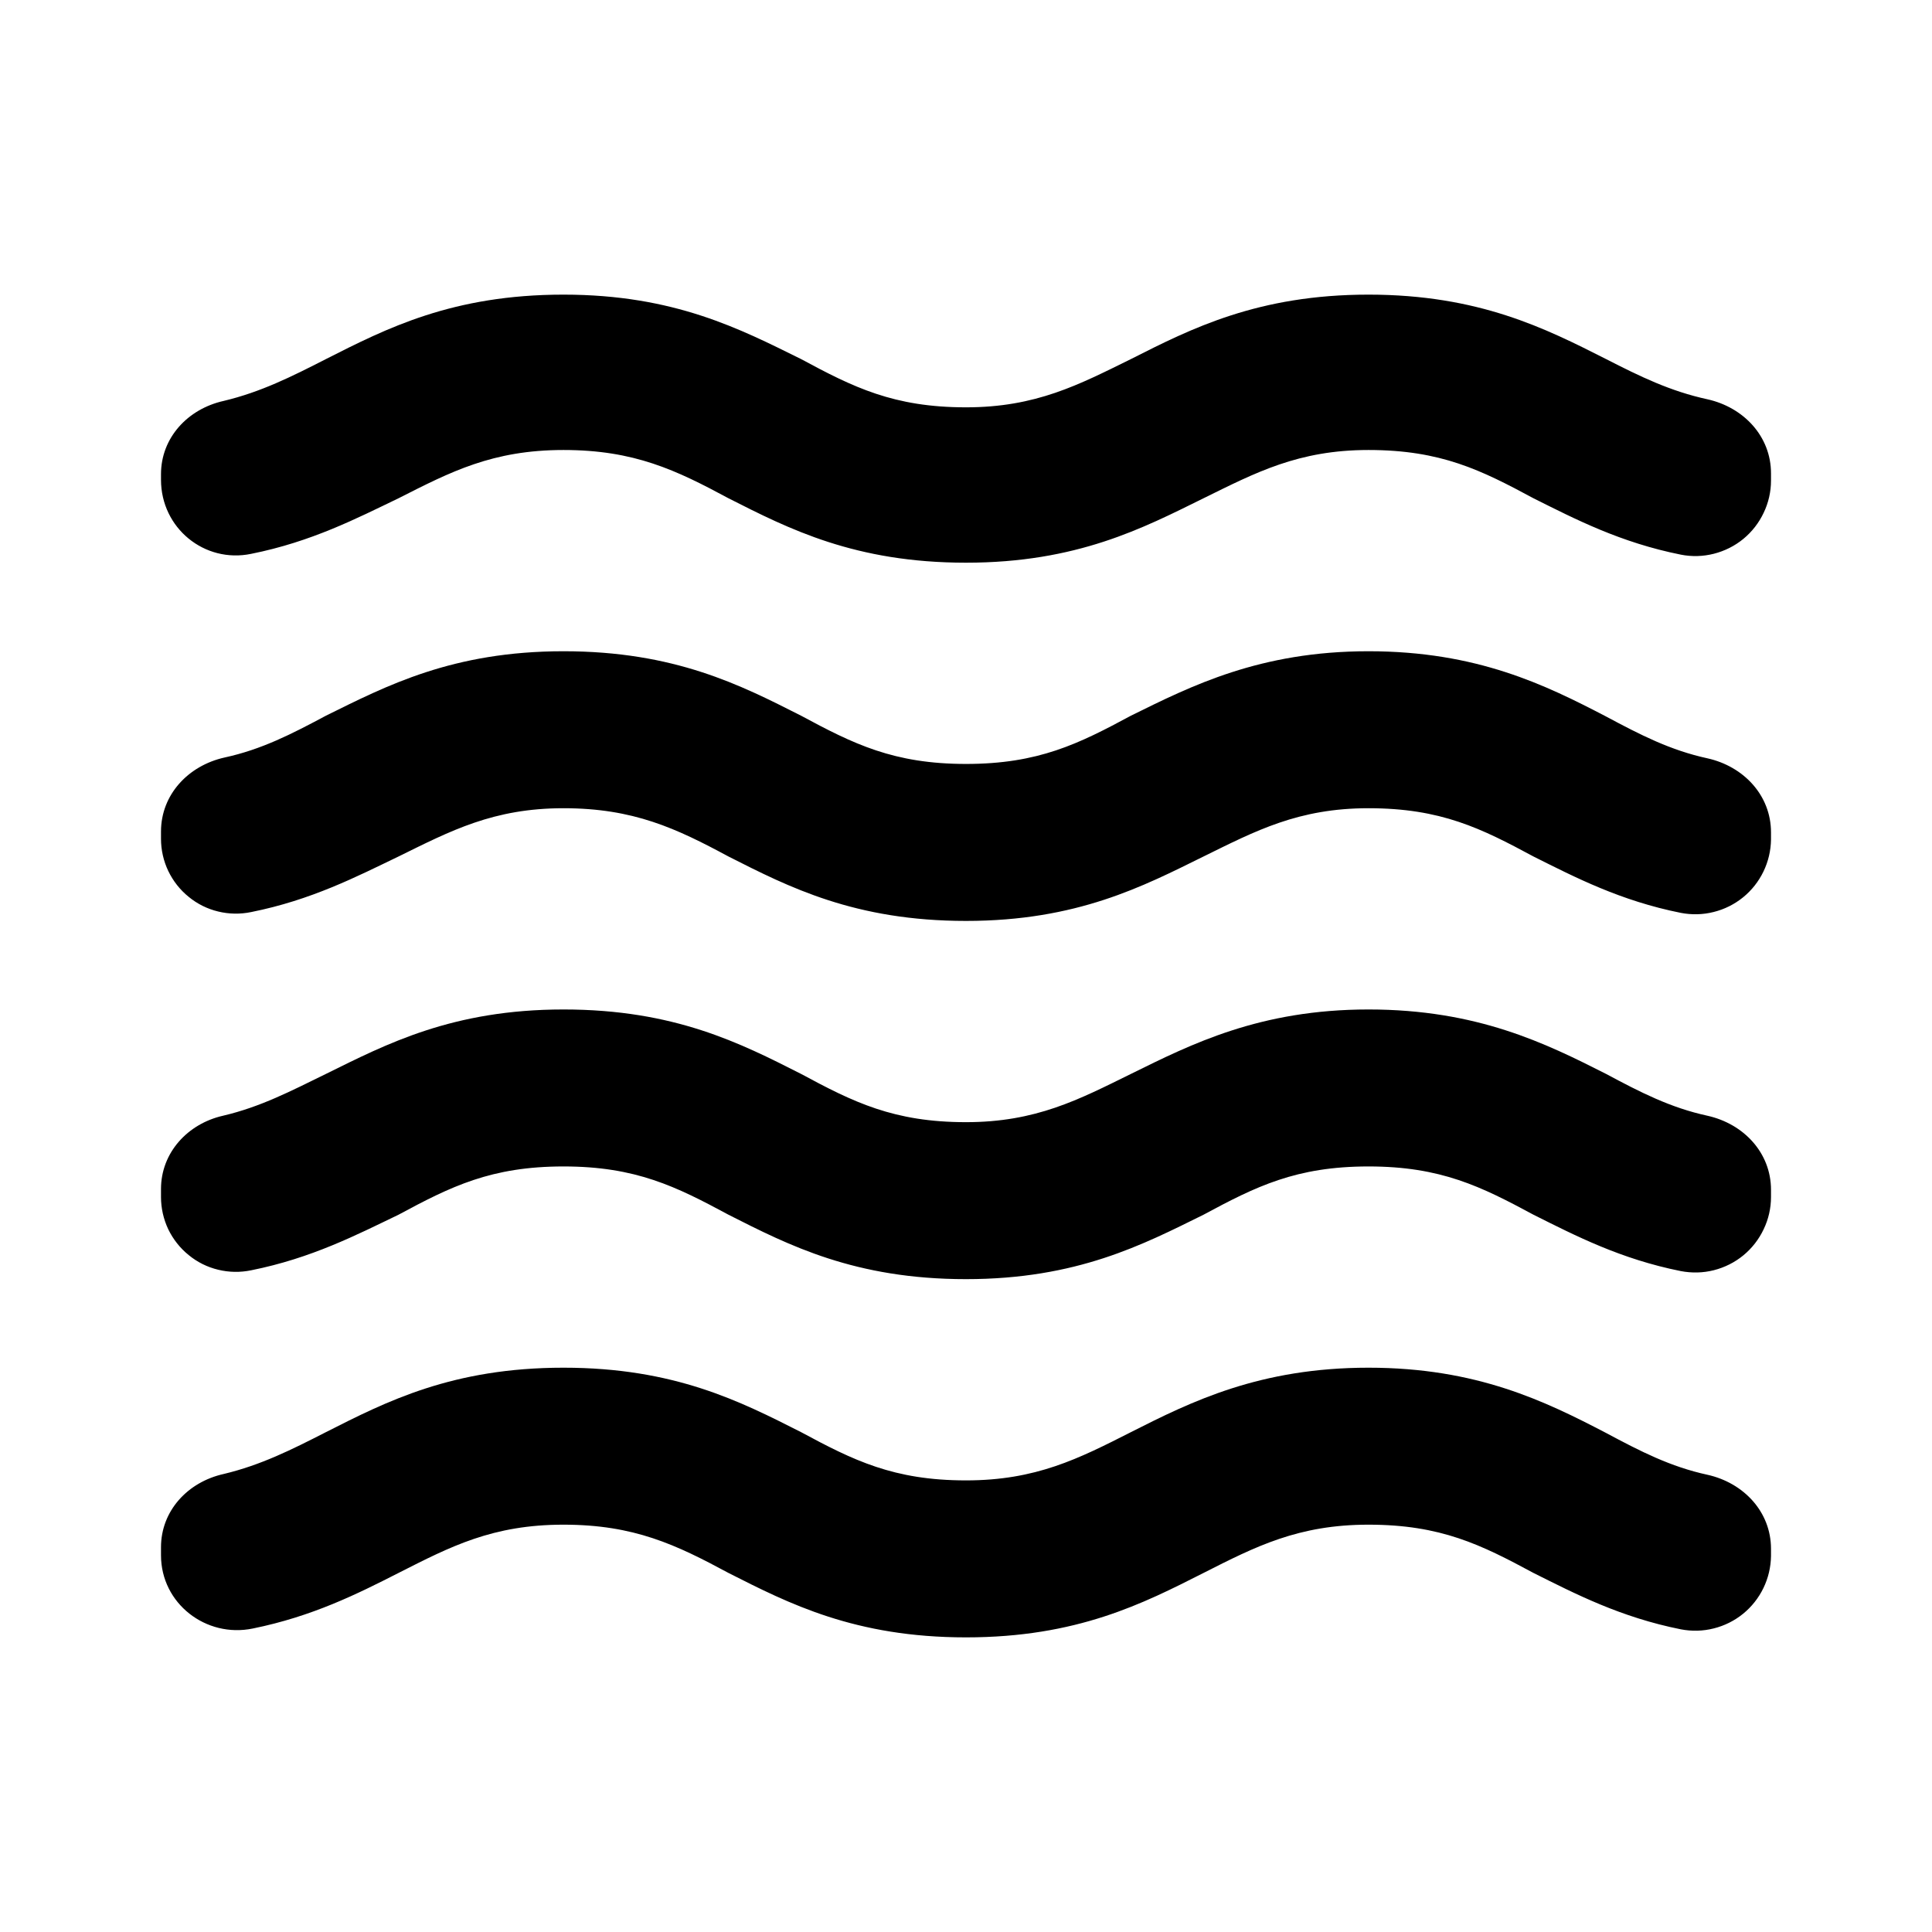
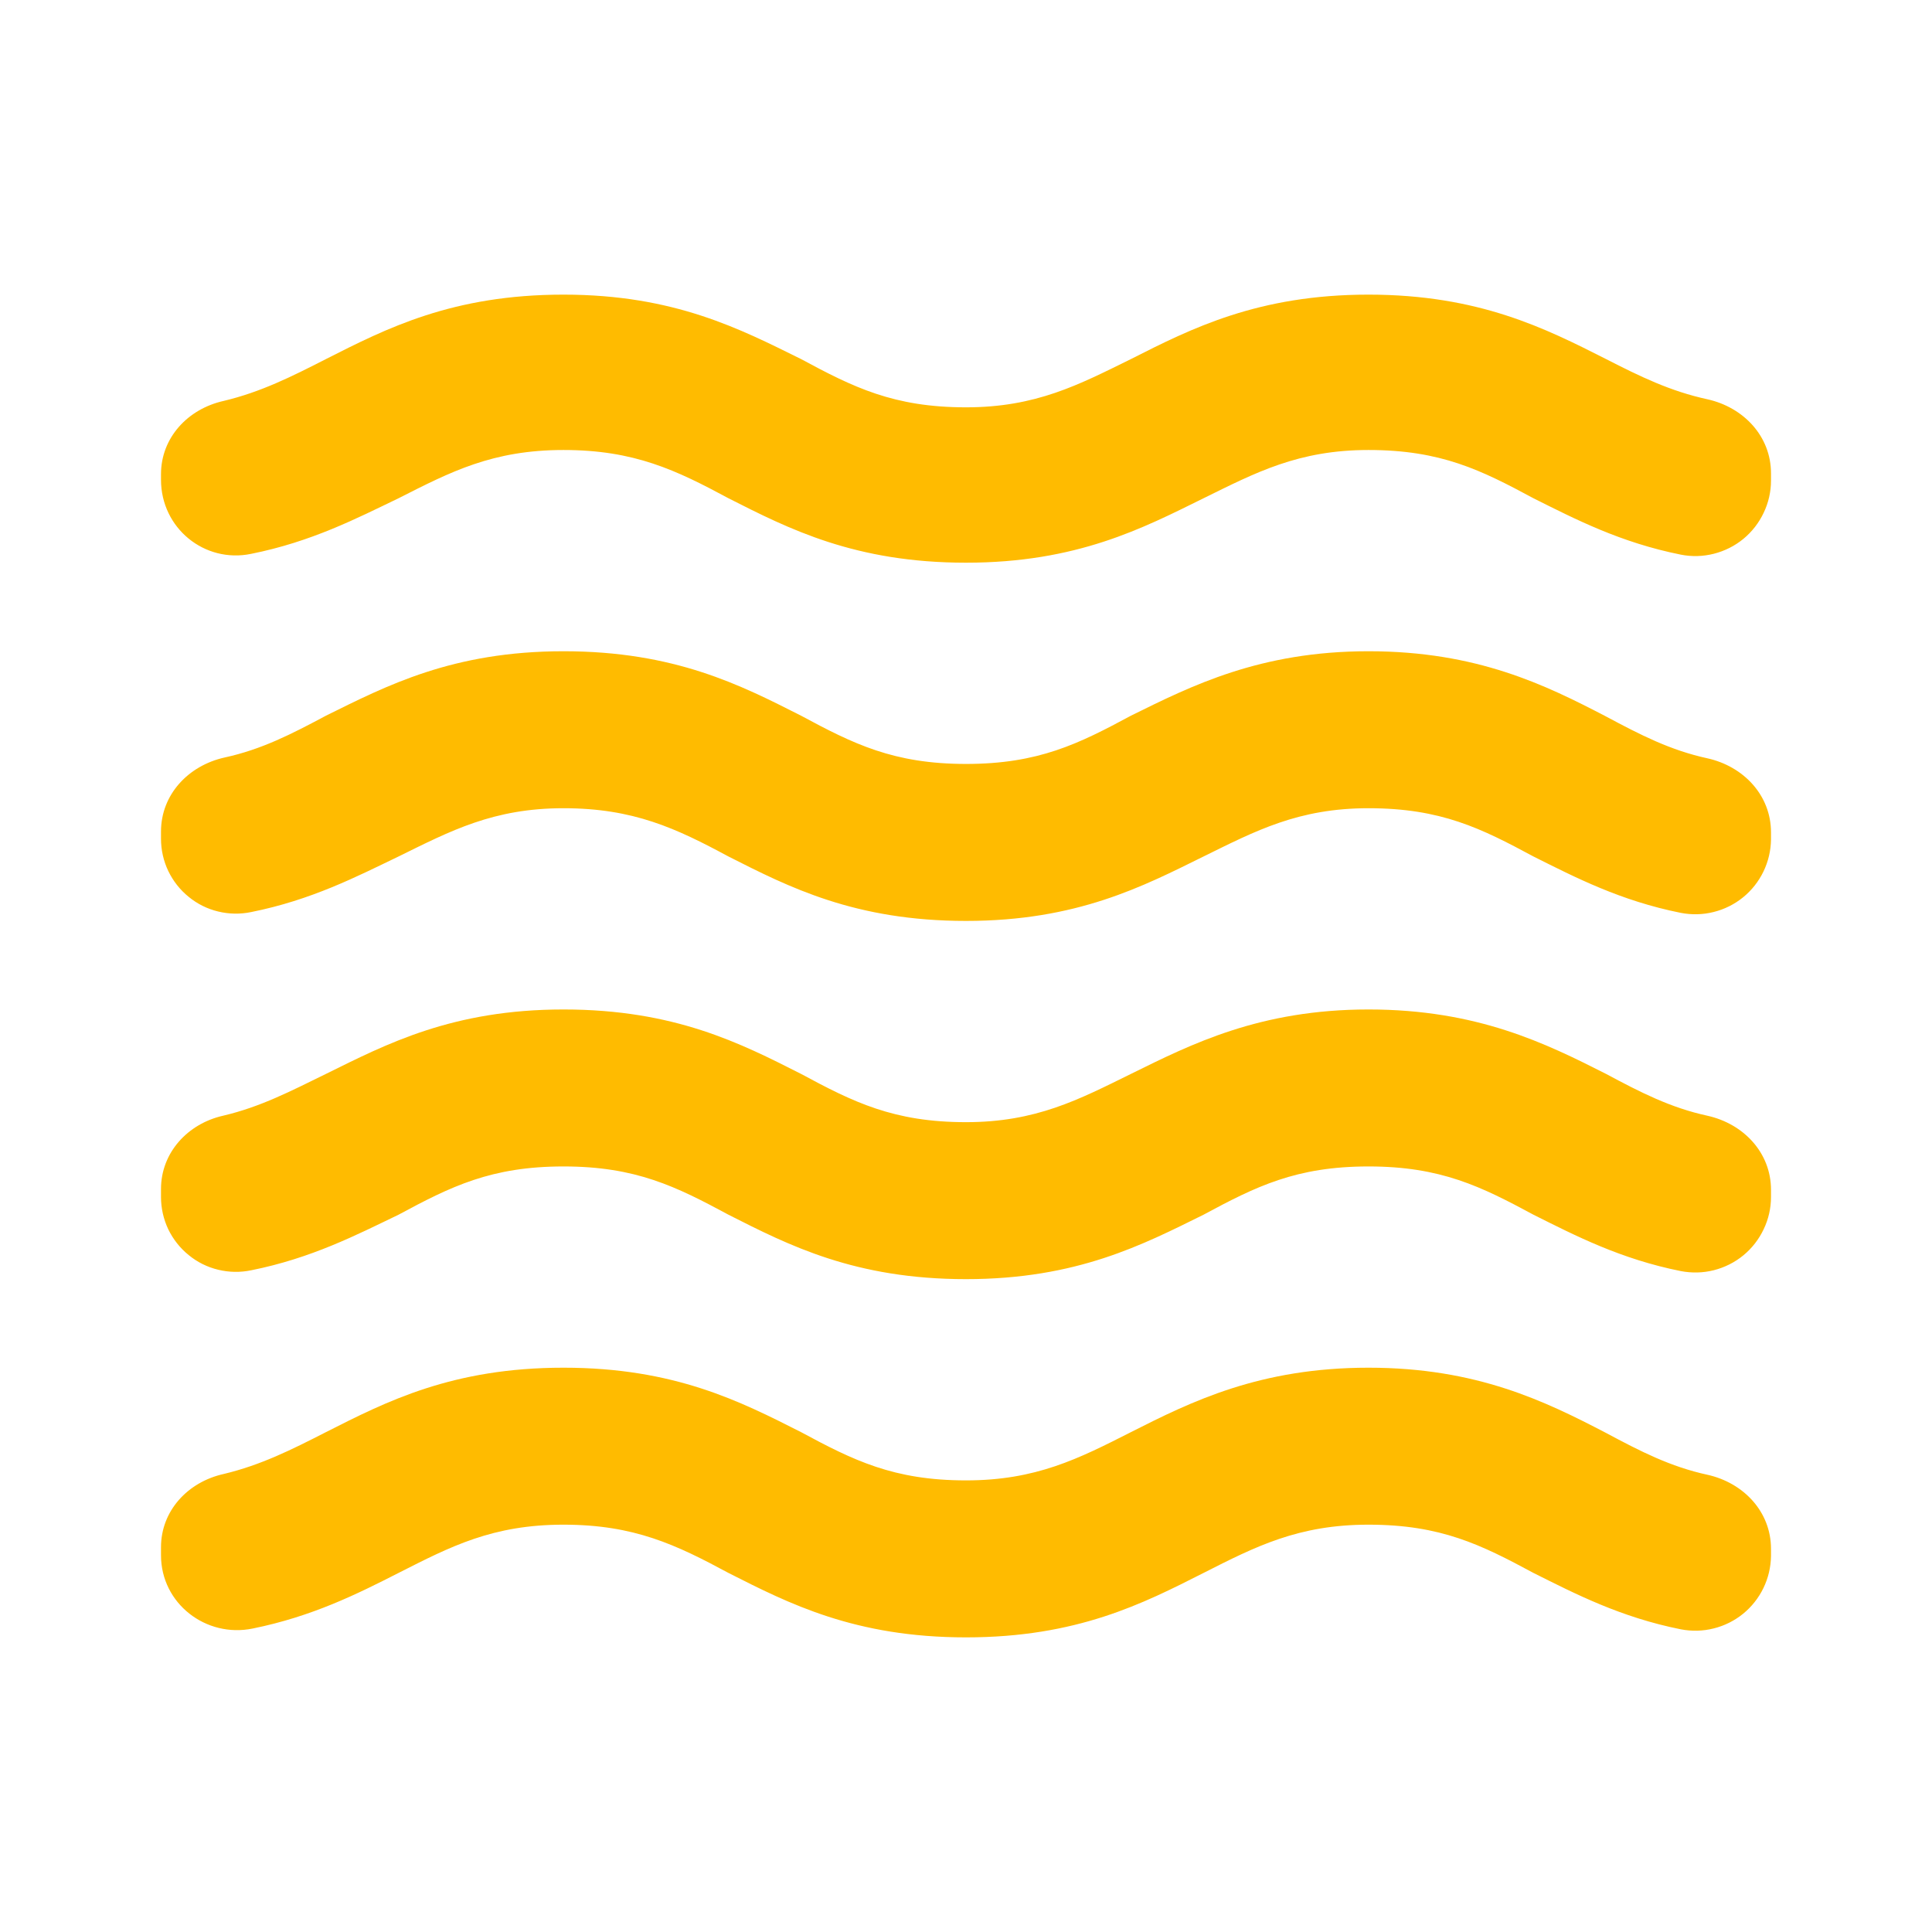
<svg xmlns="http://www.w3.org/2000/svg" width="24" height="24" viewBox="0 0 24 24" fill="none">
-   <path d="M17 16.99C15.65 16.99 14.8 17.41 14.05 17.79C13.4 18.12 12.87 18.39 12 18.39C11.1 18.39 10.6 18.14 9.95 17.79C9.2 17.41 8.38 16.99 7 16.99C5.62 16.99 4.8 17.41 4.05 17.79C3.62 18.01 3.24 18.2 2.78 18.31C2.33 18.41 2 18.77 2 19.22V19.32C2 19.92 2.56 20.35 3.14 20.23C3.88 20.08 4.44 19.8 4.95 19.54C5.6 19.21 6.12 18.94 7 18.94C7.88 18.94 8.4 19.19 9.05 19.54C9.8 19.92 10.62 20.34 12 20.34C13.38 20.34 14.2 19.92 14.95 19.54C15.6 19.21 16.13 18.94 17 18.94C17.9 18.94 18.4 19.19 19.05 19.54C19.57 19.8 20.13 20.09 20.88 20.24C21.015 20.266 21.154 20.263 21.288 20.229C21.421 20.196 21.546 20.134 21.653 20.047C21.76 19.96 21.846 19.851 21.906 19.727C21.966 19.603 21.998 19.468 22 19.33V19.24C22 18.78 21.66 18.42 21.21 18.32C20.75 18.22 20.38 18.03 19.95 17.8C19.2 17.41 18.35 16.99 17 16.99ZM17 12.54C15.65 12.54 14.8 12.97 14.05 13.34C13.4 13.66 12.87 13.94 12 13.94C11.1 13.94 10.6 13.69 9.95 13.34C9.2 12.96 8.38 12.54 7 12.54C5.62 12.54 4.8 12.97 4.05 13.34C3.62 13.55 3.24 13.75 2.77 13.86C2.33 13.96 2 14.32 2 14.77V14.87C2 15.008 2.031 15.145 2.09 15.27C2.15 15.394 2.236 15.504 2.344 15.591C2.451 15.679 2.576 15.741 2.71 15.773C2.845 15.806 2.985 15.808 3.12 15.78C3.87 15.63 4.43 15.34 4.95 15.09C5.6 14.74 6.1 14.49 7 14.49C7.9 14.49 8.4 14.74 9.05 15.09C9.8 15.47 10.62 15.89 12 15.89C13.38 15.89 14.2 15.46 14.95 15.09C15.6 14.74 16.1 14.49 17 14.49C17.9 14.49 18.4 14.74 19.05 15.09C19.57 15.35 20.13 15.64 20.88 15.79C21.016 15.816 21.156 15.813 21.29 15.779C21.424 15.745 21.55 15.682 21.657 15.594C21.764 15.506 21.85 15.395 21.909 15.27C21.969 15.145 22 15.008 22 14.87V14.78C22 14.32 21.66 13.96 21.21 13.86C20.75 13.76 20.38 13.57 19.95 13.34C19.2 12.96 18.35 12.54 17 12.54ZM19.95 4.46C19.2 4.08 18.37 3.66 17 3.66C15.63 3.66 14.8 4.08 14.05 4.46C13.4 4.78 12.87 5.06 12 5.06C11.1 5.06 10.6 4.81 9.95 4.46C9.2 4.09 8.38 3.66 7 3.66C5.62 3.66 4.8 4.08 4.05 4.46C3.62 4.68 3.24 4.87 2.78 4.98C2.33 5.08 2 5.44 2 5.89V5.96C2 6.56 2.54 7 3.12 6.88C3.87 6.73 4.43 6.44 4.95 6.19C5.6 5.86 6.12 5.59 7 5.59C7.88 5.59 8.4 5.84 9.05 6.19C9.8 6.57 10.62 6.99 12 6.99C13.38 6.99 14.2 6.56 14.95 6.19C15.6 5.87 16.13 5.59 17 5.59C17.9 5.59 18.4 5.84 19.05 6.19C19.57 6.45 20.13 6.74 20.88 6.89C21.016 6.917 21.156 6.913 21.29 6.879C21.424 6.845 21.55 6.782 21.657 6.694C21.764 6.606 21.85 6.495 21.909 6.37C21.969 6.245 22 6.108 22 5.97V5.88C22 5.42 21.66 5.06 21.21 4.96C20.75 4.86 20.38 4.68 19.95 4.46ZM17 8.09C15.65 8.09 14.8 8.52 14.05 8.89C13.4 9.24 12.9 9.49 12 9.49C11.1 9.49 10.6 9.24 9.95 8.89C9.2 8.51 8.38 8.09 7 8.09C5.62 8.09 4.8 8.52 4.05 8.89C3.62 9.12 3.25 9.31 2.79 9.41C2.34 9.51 2 9.87 2 10.33V10.42C2 10.558 2.031 10.695 2.09 10.819C2.15 10.944 2.236 11.054 2.344 11.141C2.451 11.229 2.576 11.291 2.71 11.323C2.845 11.356 2.985 11.358 3.12 11.33C3.87 11.18 4.43 10.89 4.95 10.64C5.6 10.32 6.13 10.04 7 10.04C7.87 10.04 8.4 10.29 9.05 10.64C9.8 11.02 10.62 11.44 12 11.44C13.38 11.44 14.2 11.01 14.95 10.64C15.6 10.32 16.13 10.04 17 10.04C17.9 10.04 18.4 10.29 19.05 10.64C19.57 10.9 20.13 11.19 20.88 11.34C21.015 11.366 21.154 11.363 21.288 11.329C21.421 11.296 21.546 11.234 21.653 11.147C21.76 11.06 21.846 10.951 21.906 10.827C21.966 10.703 21.998 10.568 22 10.43V10.34C22 9.88 21.66 9.52 21.21 9.42C20.75 9.32 20.38 9.13 19.95 8.9C19.2 8.51 18.35 8.09 17 8.09Z" fill="black" />
+   <path d="M17 16.99C15.65 16.99 14.8 17.41 14.05 17.79C13.4 18.12 12.87 18.39 12 18.39C11.1 18.39 10.6 18.14 9.95 17.79C9.2 17.41 8.38 16.99 7 16.99C5.62 16.99 4.8 17.41 4.05 17.79C3.62 18.01 3.24 18.2 2.78 18.31C2.33 18.41 2 18.77 2 19.22V19.32C2 19.92 2.56 20.35 3.14 20.23C3.88 20.08 4.44 19.8 4.95 19.54C5.6 19.21 6.12 18.94 7 18.94C7.88 18.94 8.4 19.19 9.05 19.54C9.8 19.92 10.62 20.34 12 20.34C13.38 20.34 14.2 19.92 14.95 19.54C15.6 19.21 16.13 18.94 17 18.94C17.9 18.94 18.4 19.19 19.05 19.54C19.57 19.8 20.13 20.09 20.88 20.24C21.015 20.266 21.154 20.263 21.288 20.229C21.421 20.196 21.546 20.134 21.653 20.047C21.76 19.96 21.846 19.851 21.906 19.727C21.966 19.603 21.998 19.468 22 19.33V19.24C22 18.78 21.66 18.42 21.21 18.32C20.75 18.22 20.38 18.03 19.95 17.8C19.2 17.41 18.35 16.99 17 16.99ZM17 12.54C15.65 12.54 14.8 12.97 14.05 13.34C13.4 13.66 12.87 13.94 12 13.94C11.1 13.94 10.6 13.69 9.95 13.34C9.2 12.96 8.38 12.54 7 12.54C5.62 12.54 4.8 12.97 4.05 13.34C3.62 13.55 3.24 13.75 2.77 13.86C2.33 13.96 2 14.32 2 14.77V14.87C2 15.008 2.031 15.145 2.09 15.27C2.15 15.394 2.236 15.504 2.344 15.591C2.451 15.679 2.576 15.741 2.71 15.773C2.845 15.806 2.985 15.808 3.12 15.78C3.87 15.63 4.43 15.34 4.95 15.09C5.6 14.74 6.1 14.49 7 14.49C7.9 14.49 8.4 14.74 9.05 15.09C9.8 15.47 10.62 15.89 12 15.89C13.38 15.89 14.2 15.46 14.95 15.09C15.6 14.74 16.1 14.49 17 14.49C17.9 14.49 18.4 14.74 19.05 15.09C19.57 15.35 20.13 15.64 20.88 15.79C21.016 15.816 21.156 15.813 21.29 15.779C21.424 15.745 21.55 15.682 21.657 15.594C21.764 15.506 21.85 15.395 21.909 15.27C21.969 15.145 22 15.008 22 14.87V14.78C22 14.32 21.66 13.96 21.21 13.86C20.75 13.76 20.38 13.57 19.95 13.34C19.2 12.96 18.35 12.54 17 12.54ZM19.95 4.46C19.2 4.08 18.37 3.66 17 3.66C15.63 3.66 14.8 4.08 14.05 4.46C13.4 4.78 12.87 5.06 12 5.06C11.1 5.06 10.6 4.81 9.95 4.46C9.2 4.09 8.38 3.66 7 3.66C5.62 3.66 4.8 4.08 4.05 4.46C3.62 4.68 3.24 4.87 2.78 4.98C2.33 5.08 2 5.44 2 5.89V5.96C2 6.56 2.54 7 3.12 6.88C3.87 6.73 4.43 6.44 4.95 6.19C5.6 5.86 6.12 5.59 7 5.59C7.88 5.59 8.4 5.84 9.05 6.19C9.8 6.57 10.62 6.99 12 6.99C13.38 6.99 14.2 6.56 14.95 6.19C15.6 5.87 16.13 5.59 17 5.59C17.9 5.59 18.4 5.84 19.05 6.19C19.57 6.45 20.13 6.74 20.88 6.89C21.016 6.917 21.156 6.913 21.29 6.879C21.424 6.845 21.55 6.782 21.657 6.694C21.764 6.606 21.85 6.495 21.909 6.37C21.969 6.245 22 6.108 22 5.97V5.88C22 5.42 21.66 5.06 21.21 4.96C20.75 4.86 20.38 4.68 19.95 4.46ZM17 8.09C15.65 8.09 14.8 8.52 14.05 8.89C13.4 9.24 12.9 9.49 12 9.49C11.1 9.49 10.6 9.24 9.95 8.89C9.2 8.51 8.38 8.09 7 8.09C5.62 8.09 4.8 8.52 4.05 8.89C3.62 9.12 3.25 9.31 2.79 9.41C2.34 9.51 2 9.87 2 10.33V10.42C2 10.558 2.031 10.695 2.09 10.819C2.15 10.944 2.236 11.054 2.344 11.141C2.451 11.229 2.576 11.291 2.71 11.323C2.845 11.356 2.985 11.358 3.12 11.33C3.87 11.18 4.43 10.89 4.95 10.64C5.6 10.32 6.13 10.04 7 10.04C7.87 10.04 8.4 10.29 9.05 10.64C9.8 11.02 10.62 11.44 12 11.44C13.38 11.44 14.2 11.01 14.95 10.64C15.6 10.32 16.13 10.04 17 10.04C17.9 10.04 18.4 10.29 19.05 10.64C19.57 10.9 20.13 11.19 20.88 11.34C21.015 11.366 21.154 11.363 21.288 11.329C21.421 11.296 21.546 11.234 21.653 11.147C21.76 11.06 21.846 10.951 21.906 10.827C21.966 10.703 21.998 10.568 22 10.43V10.34C22 9.88 21.66 9.52 21.21 9.42C20.75 9.32 20.38 9.13 19.95 8.9C19.2 8.51 18.35 8.09 17 8.09Z" fill="#ffbb00" />
</svg>
